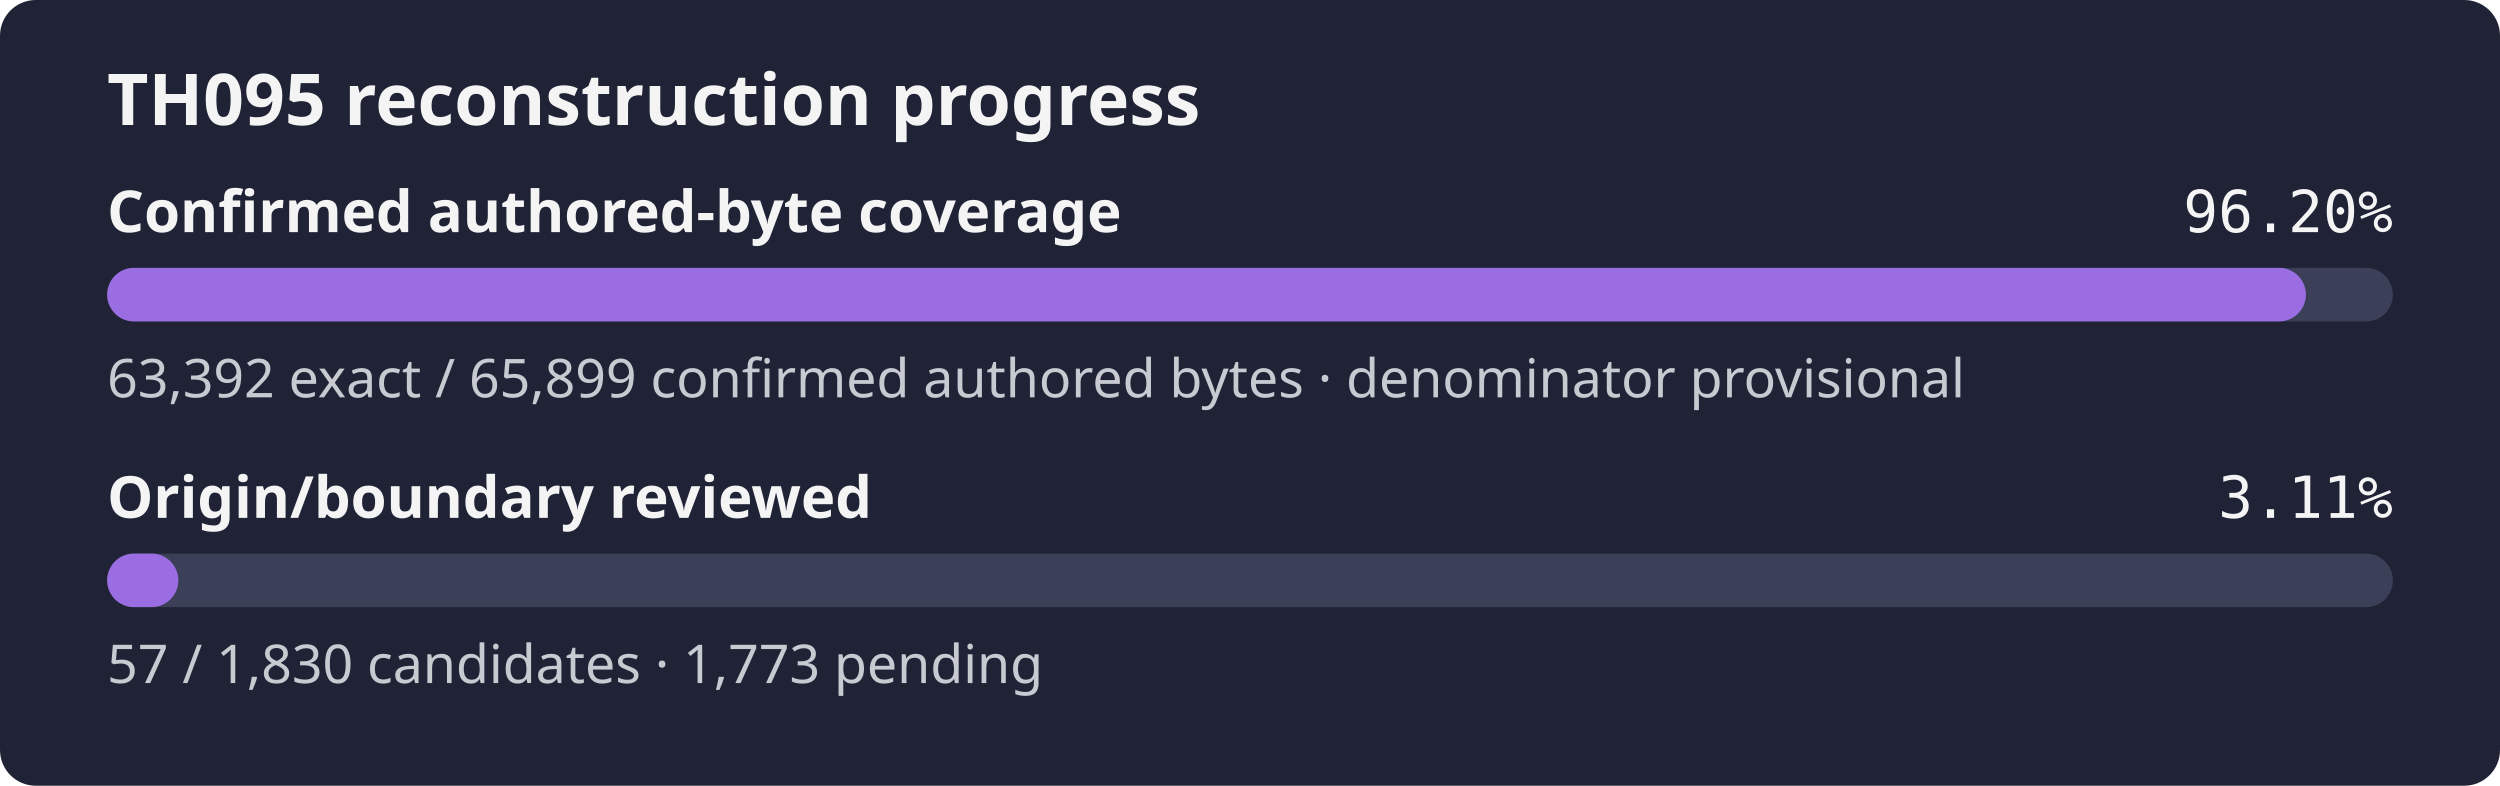
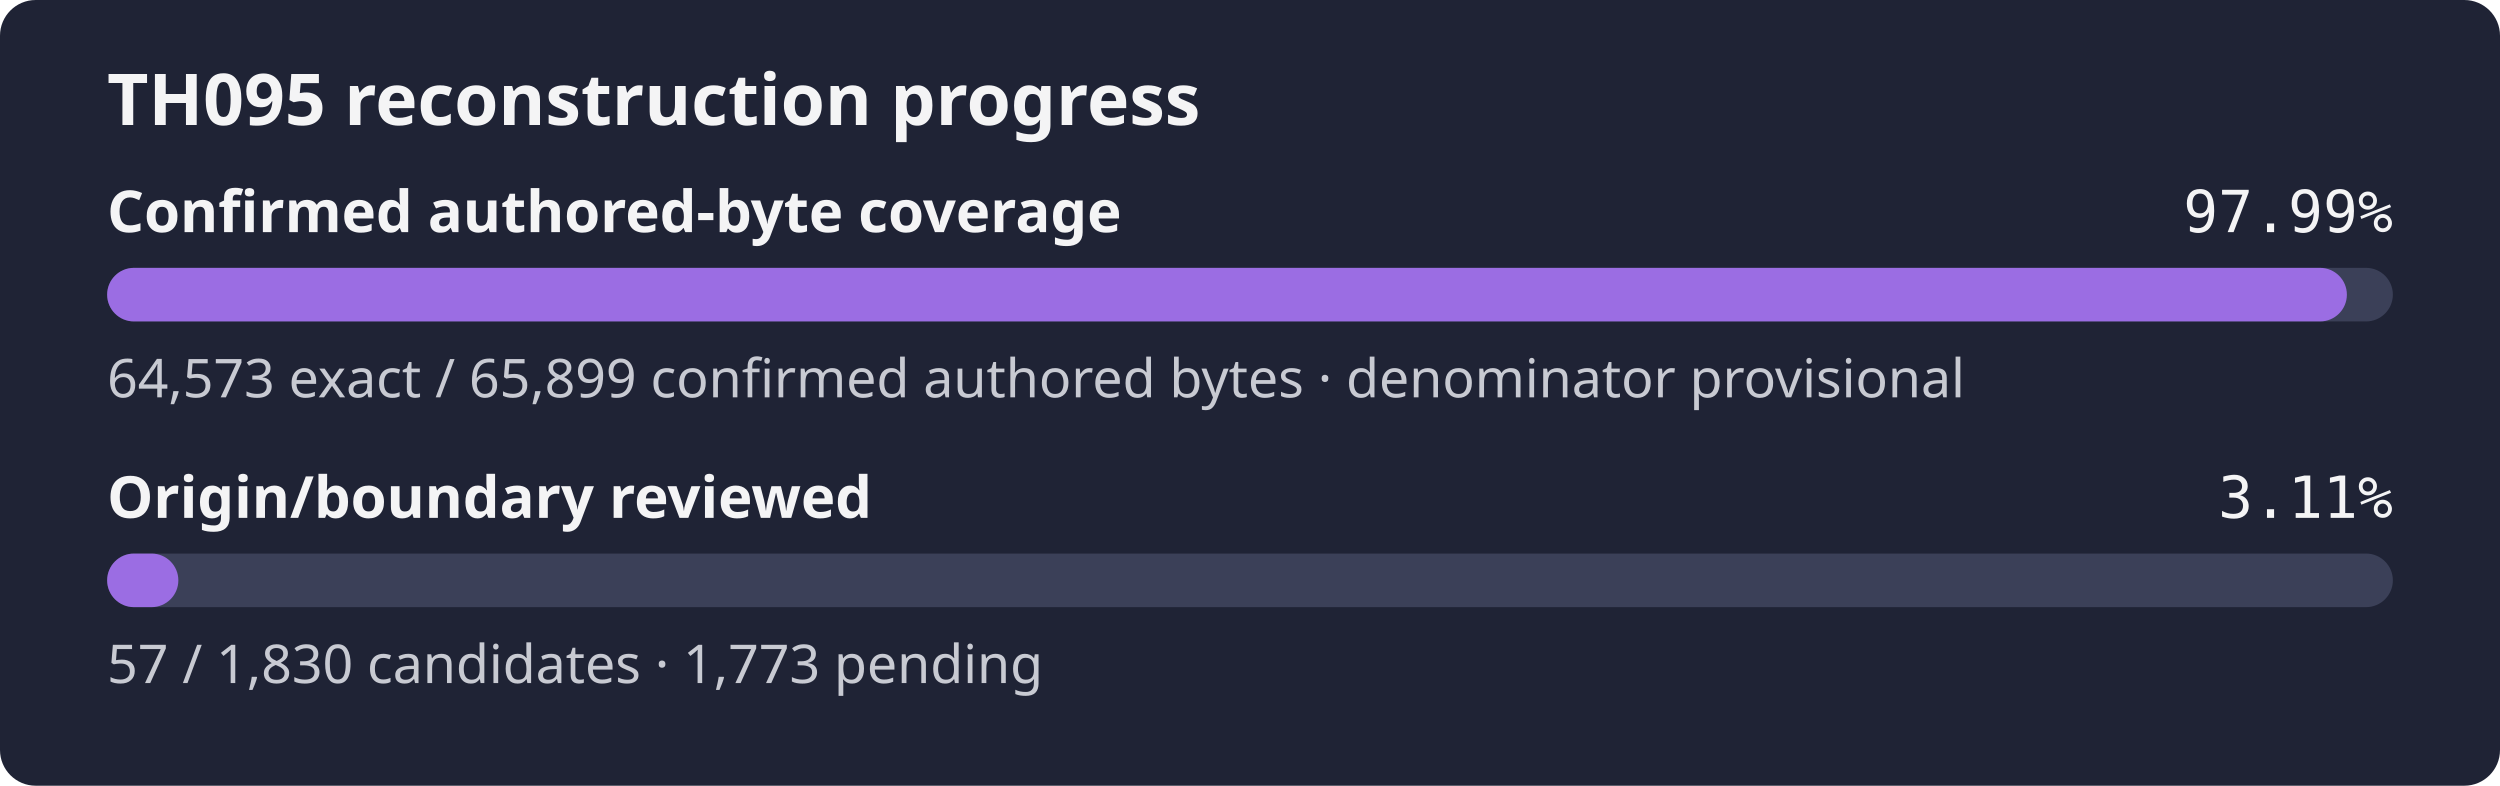
- <svg xmlns="http://www.w3.org/2000/svg" width="560" height="176" role="img" aria-label="TH095 reconstruction progress: 96.20% of the confirmed authored-byte set is exact, origin review 3.11%">
+ <svg xmlns="http://www.w3.org/2000/svg" width="560" height="176" role="img" aria-label="TH095 reconstruction progress: 97.99% of the confirmed authored-byte set is exact, origin review 3.11%">
  <rect width="560" height="176" rx="8" fill="#1f2335" />
  <text x="24" y="28" fill="#f4f4f5" font-family="sans-serif" font-size="16" font-weight="600">TH095 reconstruction progress</text>
  <text x="24" y="52" fill="#f4f4f5" font-family="sans-serif" font-size="13" font-weight="600">Confirmed authored-byte coverage</text>
-   <text x="536" y="52" fill="#f4f4f5" text-anchor="end" font-family="monospace" font-size="13">96.20%</text>
+   <text x="536" y="52" fill="#f4f4f5" text-anchor="end" font-family="monospace" font-size="13">97.99%</text>
  <rect x="24" y="60" width="512" height="12" rx="6" fill="#3b4058" />
-   <rect x="24" y="60" width="492.52" height="12" rx="6" fill="#9b6de3" />
-   <text x="24" y="89" fill="#c8cad2" font-family="sans-serif" font-size="12">63,392 exact / 65,899 confirmed authored bytes · denominator provisional</text>
+   <rect x="24" y="60" width="501.70" height="12" rx="6" fill="#9b6de3" />
+   <text x="24" y="89" fill="#c8cad2" font-family="sans-serif" font-size="12">64,573 exact / 65,899 confirmed authored bytes · denominator provisional</text>
  <text x="24" y="116" fill="#f4f4f5" font-family="sans-serif" font-size="13" font-weight="600">Origin/boundary reviewed</text>
  <text x="536" y="116" fill="#f4f4f5" text-anchor="end" font-family="monospace" font-size="13">3.11%</text>
  <rect x="24" y="124" width="512" height="12" rx="6" fill="#3b4058" />
  <rect x="24" y="124" width="15.95" height="12" rx="6" fill="#9b6de3" />
  <text x="24" y="153" fill="#c8cad2" font-family="sans-serif" font-size="12">57 / 1,830 candidates · 1,773 pending</text>
</svg>
